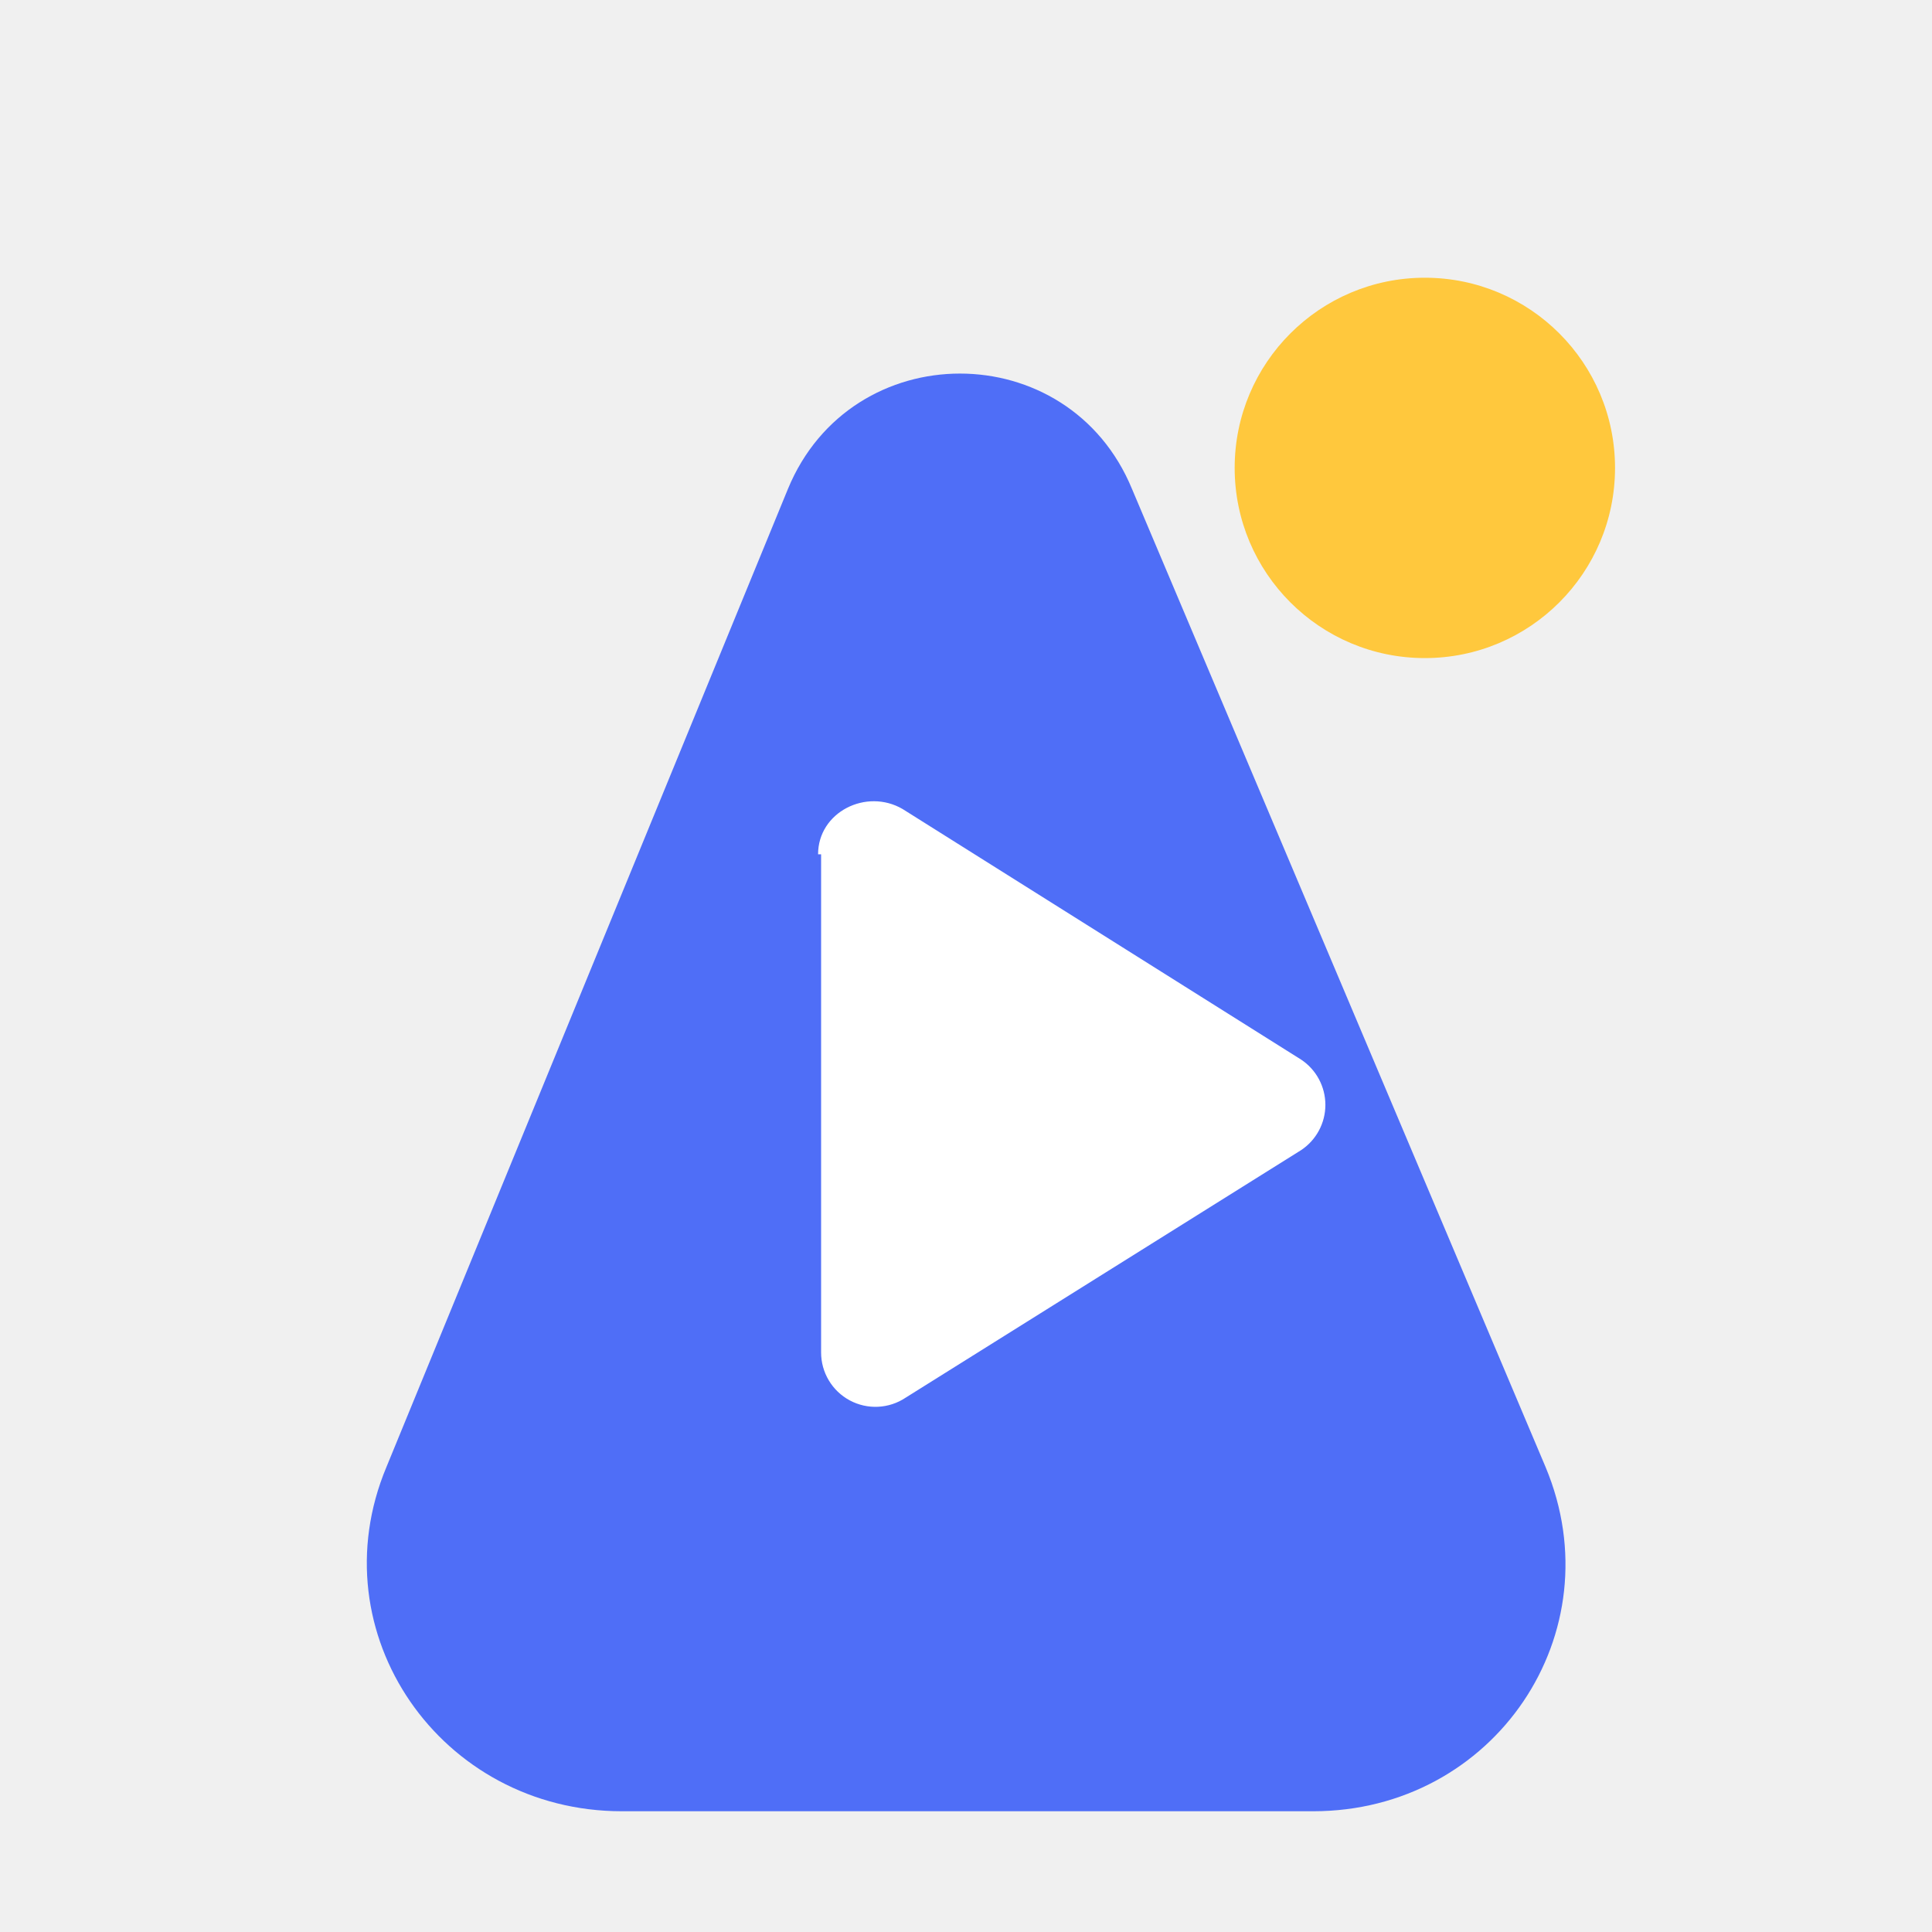
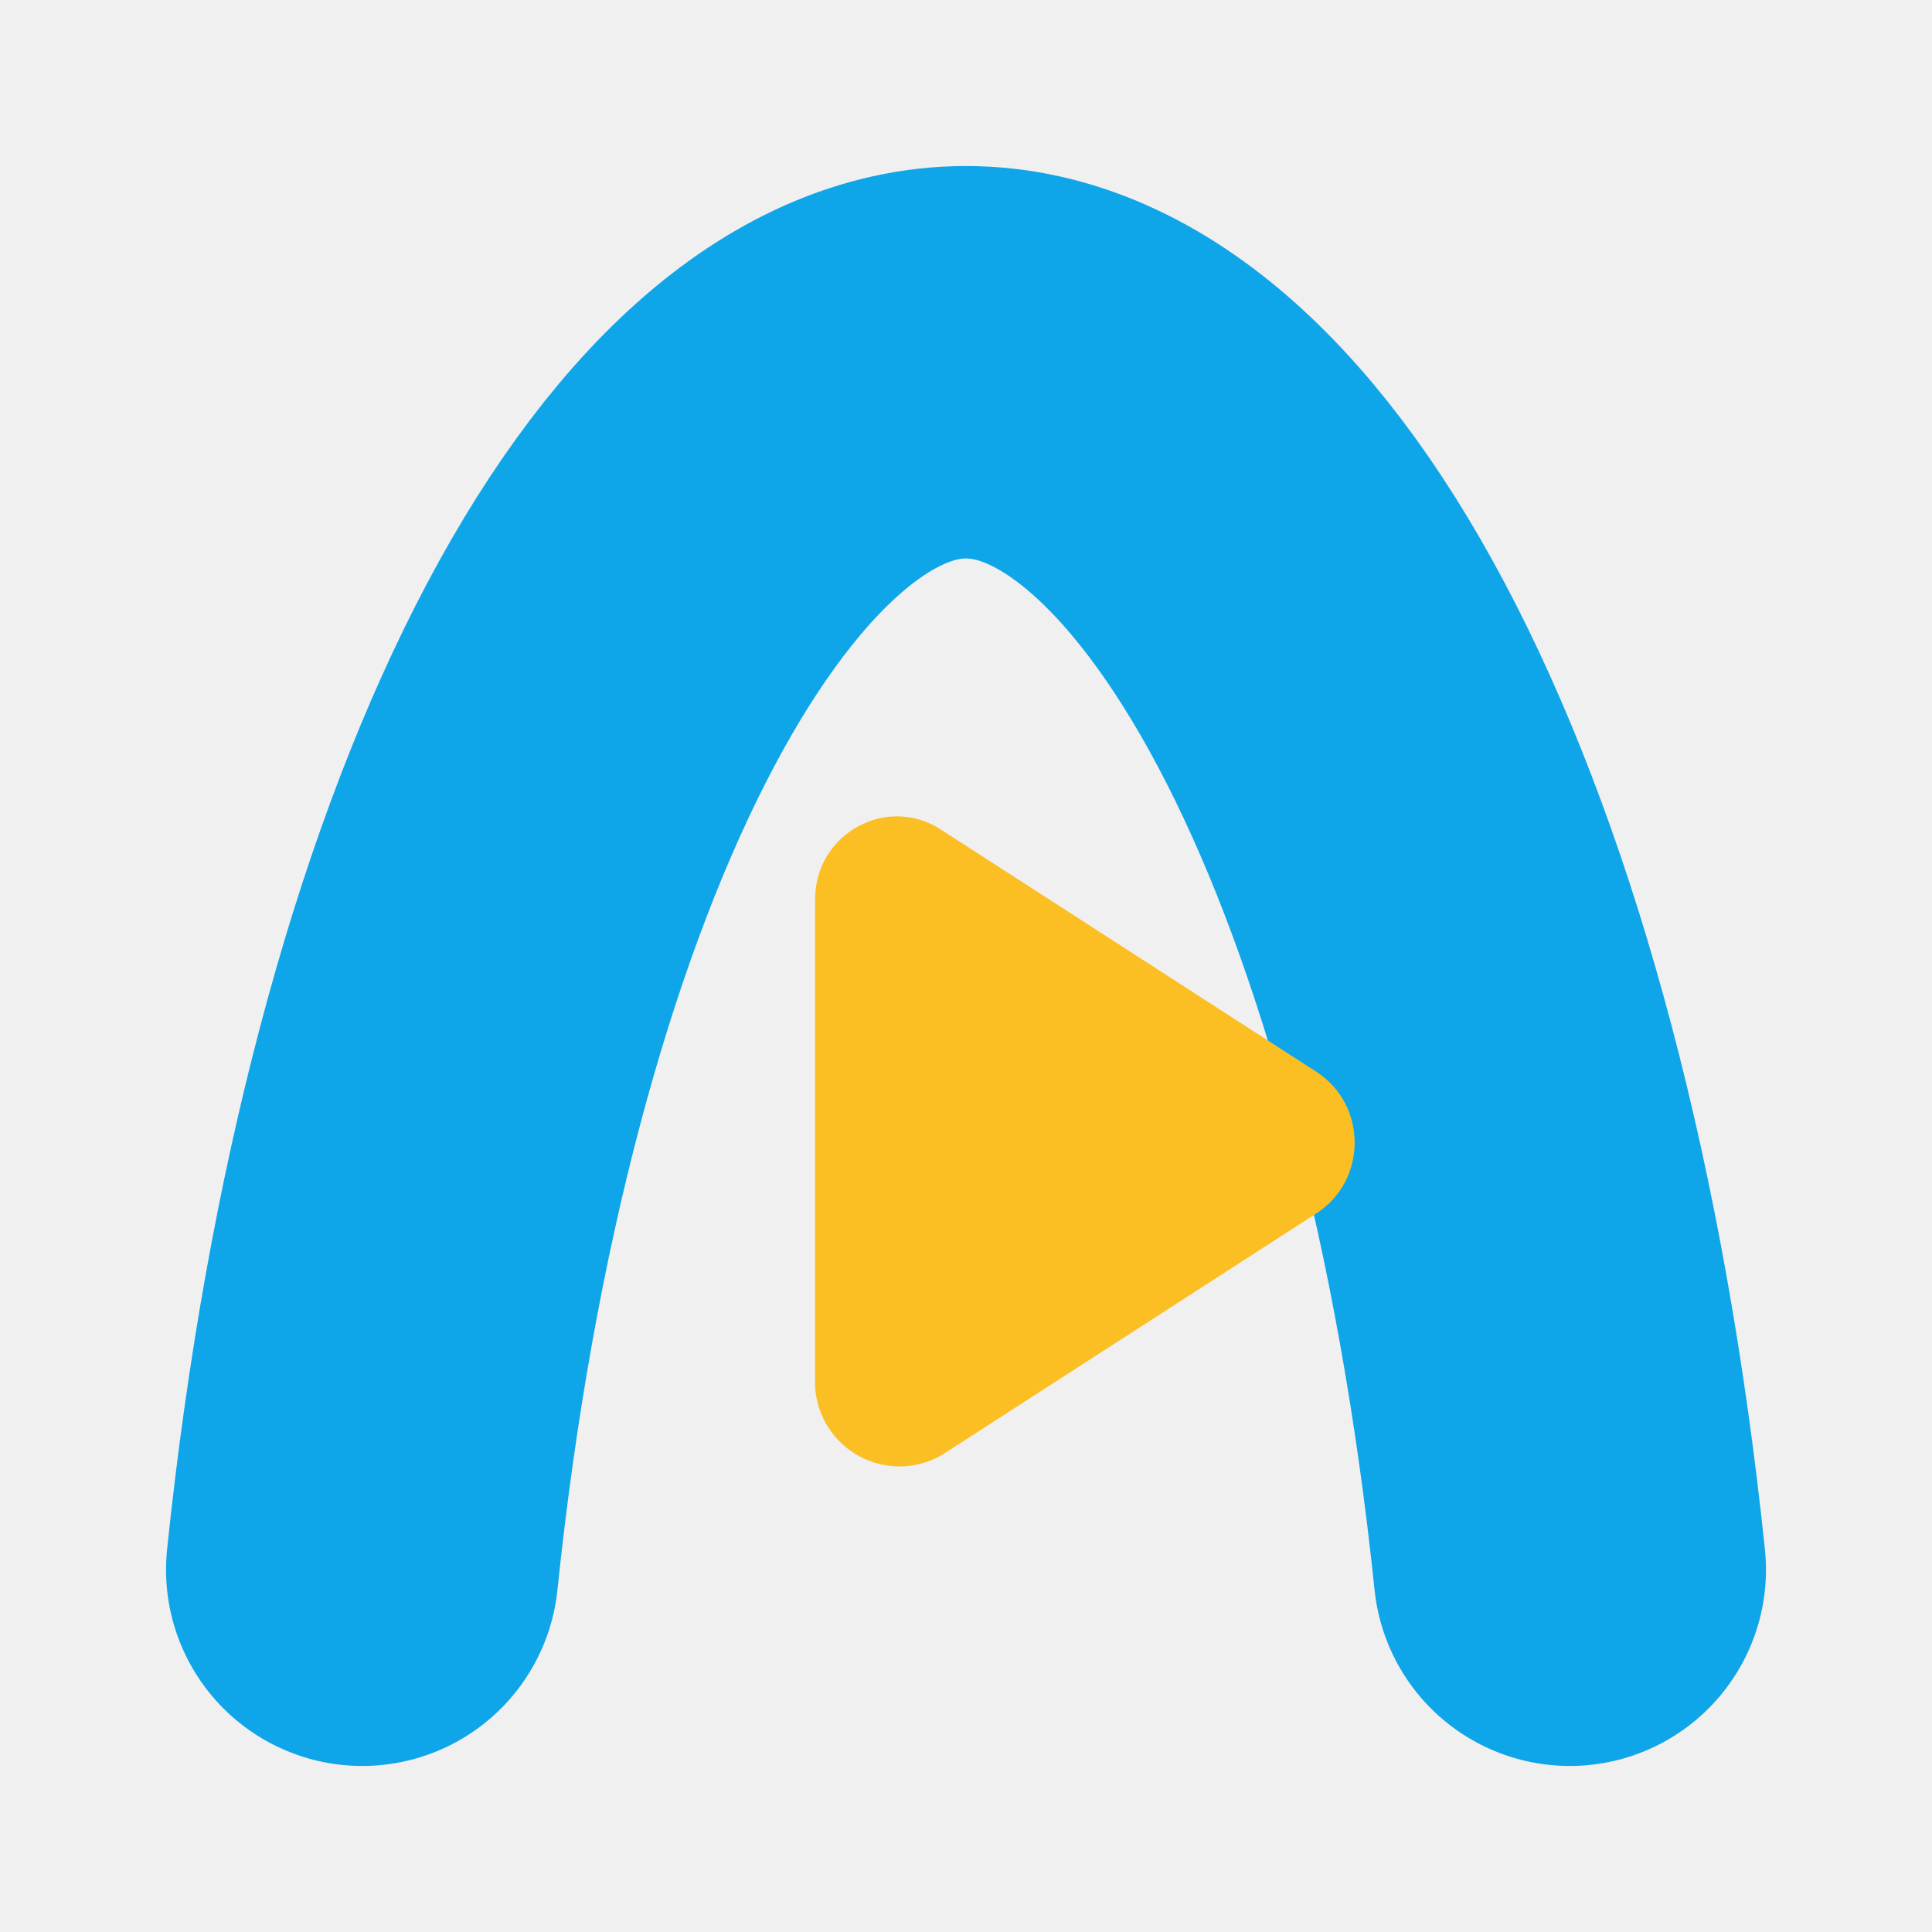
- <svg xmlns="http://www.w3.org/2000/svg" viewBox="0 0 64 64" role="img" aria-labelledby="title" data-brand-version="4">
-   <g id="aprincar-portal">
-     <path d="M12.8 48.6 26.1 16.2c2.1-5.1 9.3-5.1 11.4 0l13.7 32.4c2.3 5.5-1.7 11.4-7.7 11.4H20.6c-6 0-10.1-5.9-7.8-11.4Z" fill="#4F6EF7" />
-     <path d="M27.1 28.3c0-1.4 1.6-2.2 2.8-1.5l13.2 8.3a1.8 1.8 0 0 1 0 3L30 46.3a1.8 1.8 0 0 1-2.8-1.5V28.3Z" fill="#fff" />
-     <circle cx="47.2" cy="15.5" r="6.3" fill="#FFC83D" />
+ <svg xmlns="http://www.w3.org/2000/svg" viewBox="0 0 64 64" role="img" data-brand-version="approved-v1">
+   <defs>
+     <linearGradient id="a" x1="8" y1="8" x2="56" y2="58">
+       <stop stop-color="#0EA5E9" />
+       <stop offset=".5" stop-color="#2563EB" />
+       <stop offset="1" stop-color="#1D4ED8" />
+     </linearGradient>
+   </defs>
+   <g id="aprincar-approved">
+     <path d="M12 52C14.5 28 23 12 32 12s17.5 16 20 40" fill="none" stroke="url(#a)" stroke-width="13" stroke-linecap="round" />
+     <path d="M27 29.8c0-2.2 2.4-3.5 4.2-2.3l12.4 8c1.7 1.1 1.7 3.6 0 4.7l-12.4 8A2.8 2.8 0 0 1 27 45.9V29.8Z" fill="#FBBF24" />
  </g>
</svg>
